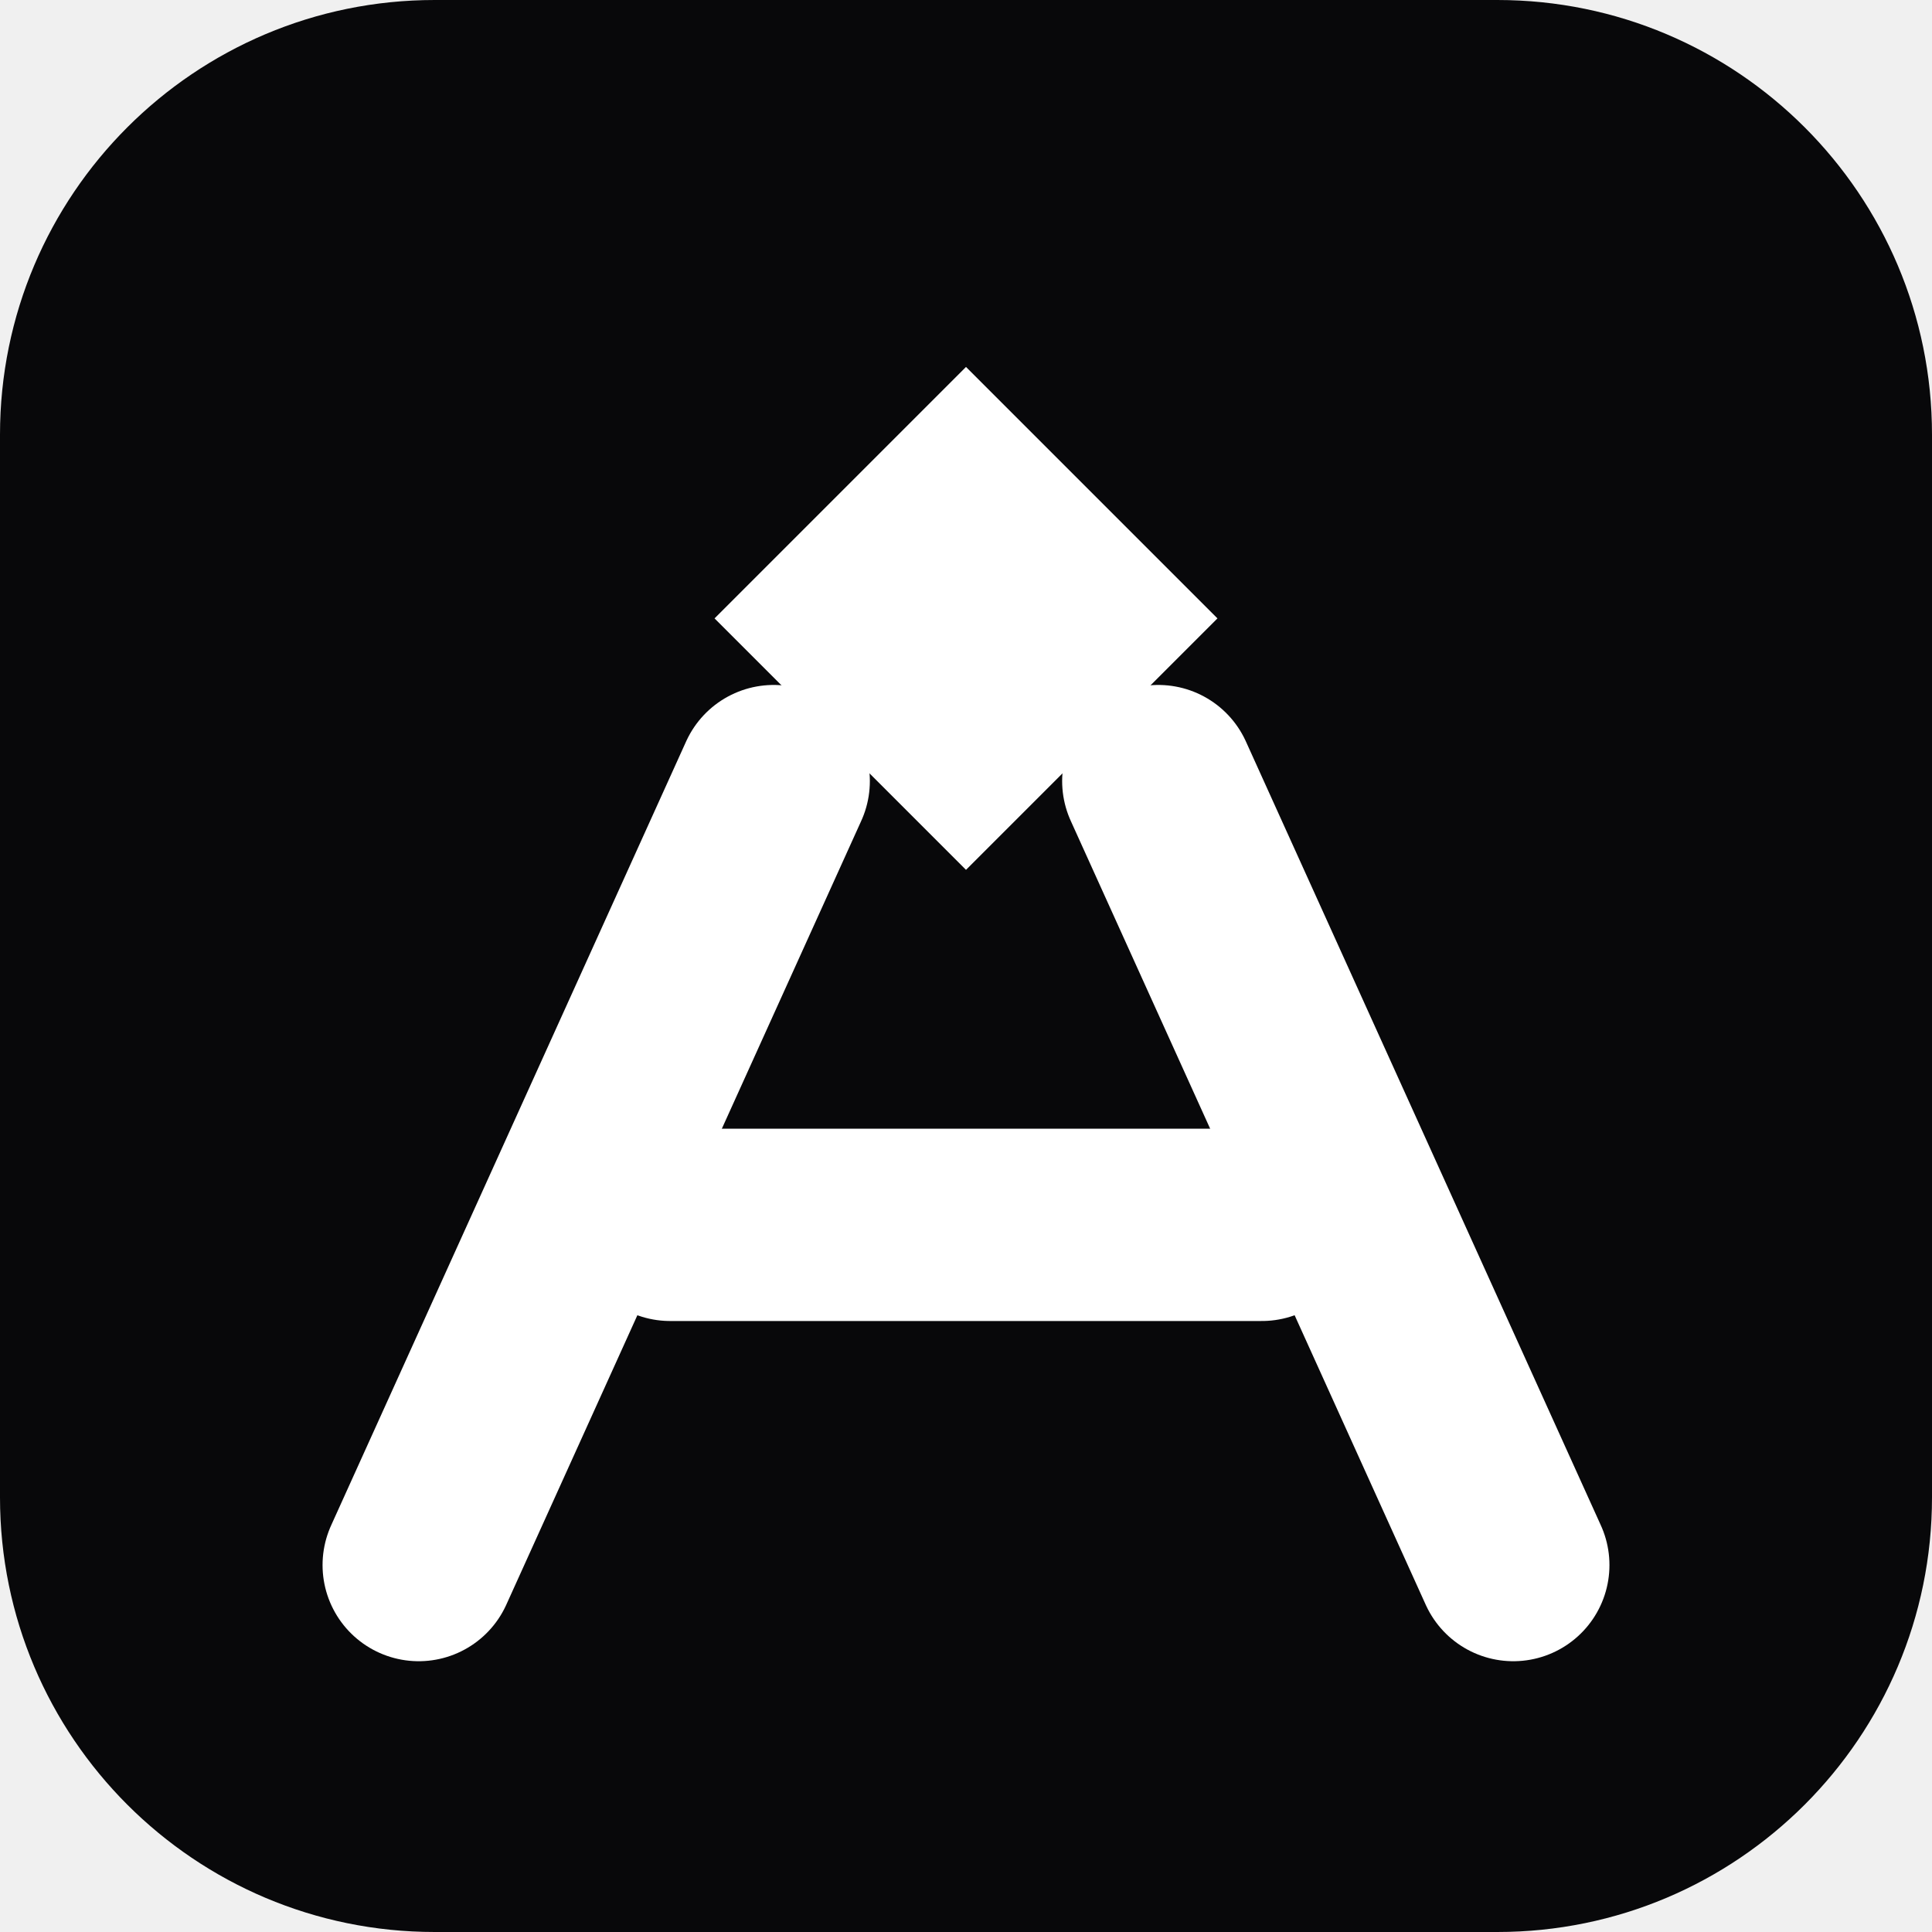
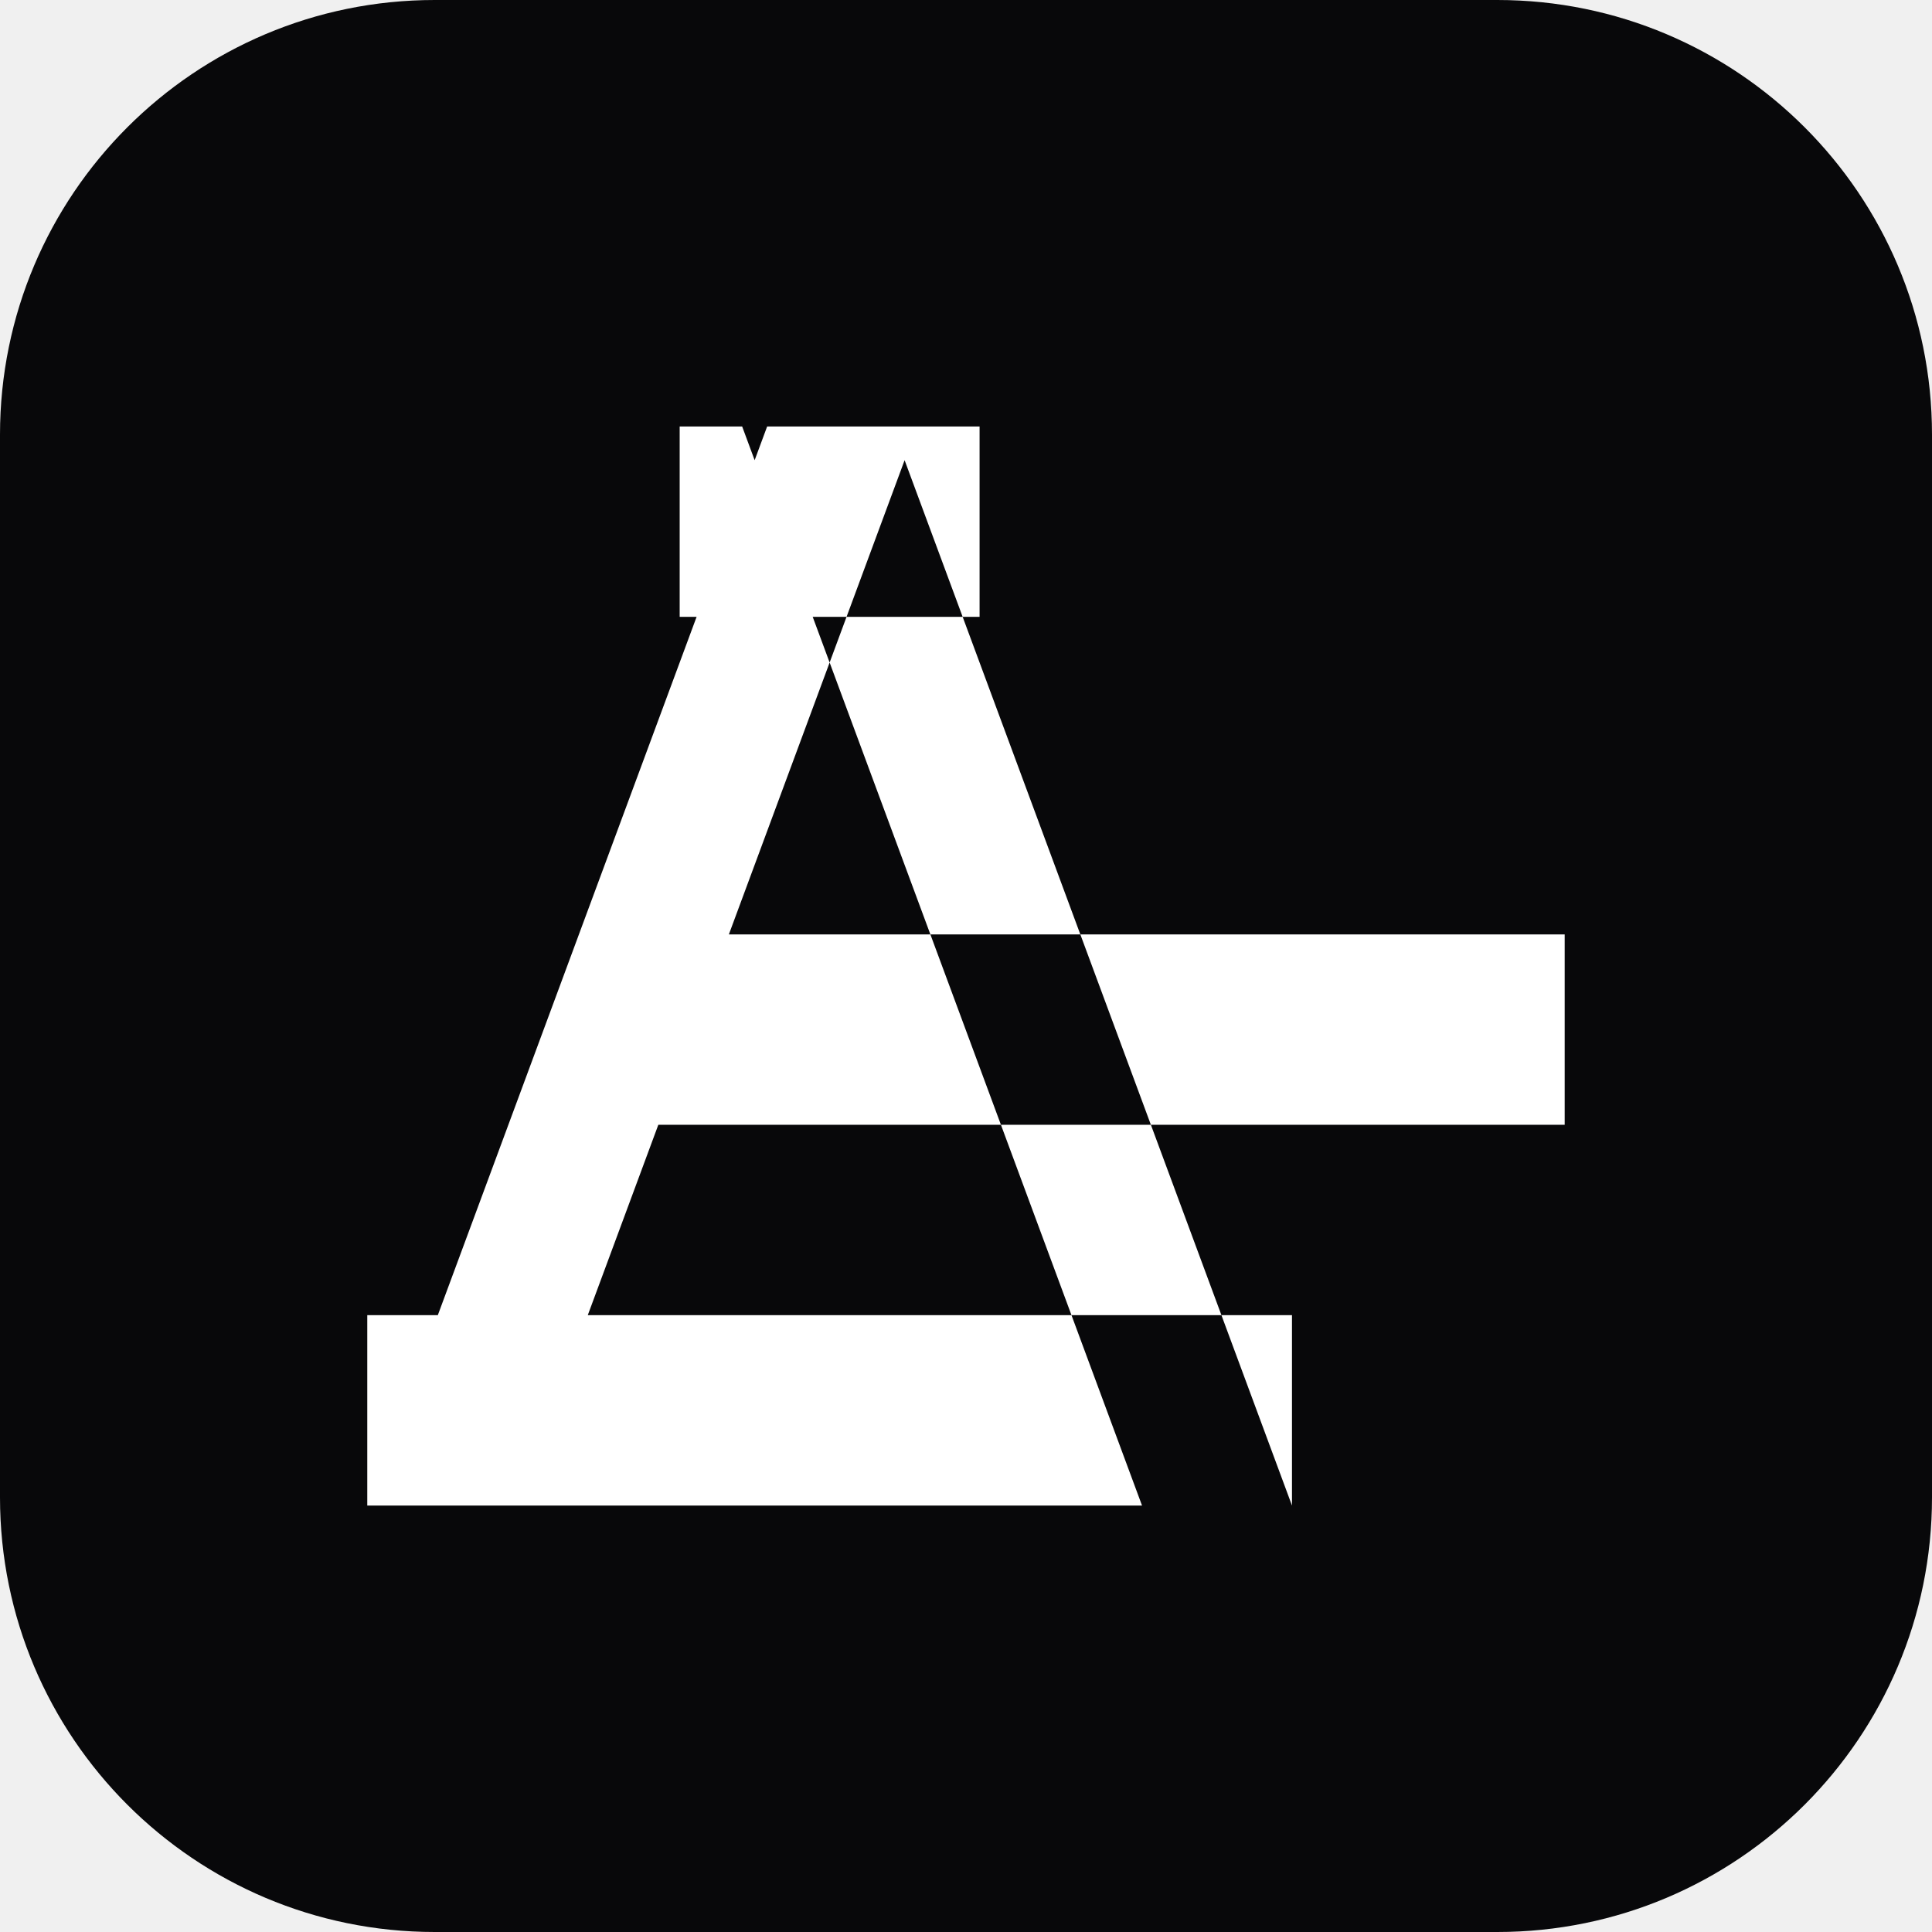
<svg xmlns="http://www.w3.org/2000/svg" viewBox="0 0 256 256" width="256" height="256">
  <rect width="256" height="256" rx="57.6" fill="#08080A" />
-   <g transform="translate(2.56 5.5) scale(0.98)" fill="#ffffff">
-     <g stroke="#ffffff" stroke-width="26" stroke-linecap="round" fill="none">
-       <path d="M54 206 102 100" />
-       <path d="M202 206 154 100" />
-       <path d="M88 160h80" />
-     </g>
-     <path d="M128 44 162 78 128 112 94 78Z" fill="#ffffff" />
+   <g transform="translate(2.79 3.33) scale(0.974)" fill="#ffffff">
+     <path d="M85 123.7h125v25.9H85Z M47.1 201.4 101.5 54.6h20.4L67.5 201.4Z M172.9 201.4 118.5 54.6h-20.4l54.4 146.8Z M89.6 54.6h40.8v25.9H89.6Z M47.1 175.5h125.8v25.9H47.1Z" fill="#ffffff" />
  </g>
</svg>
